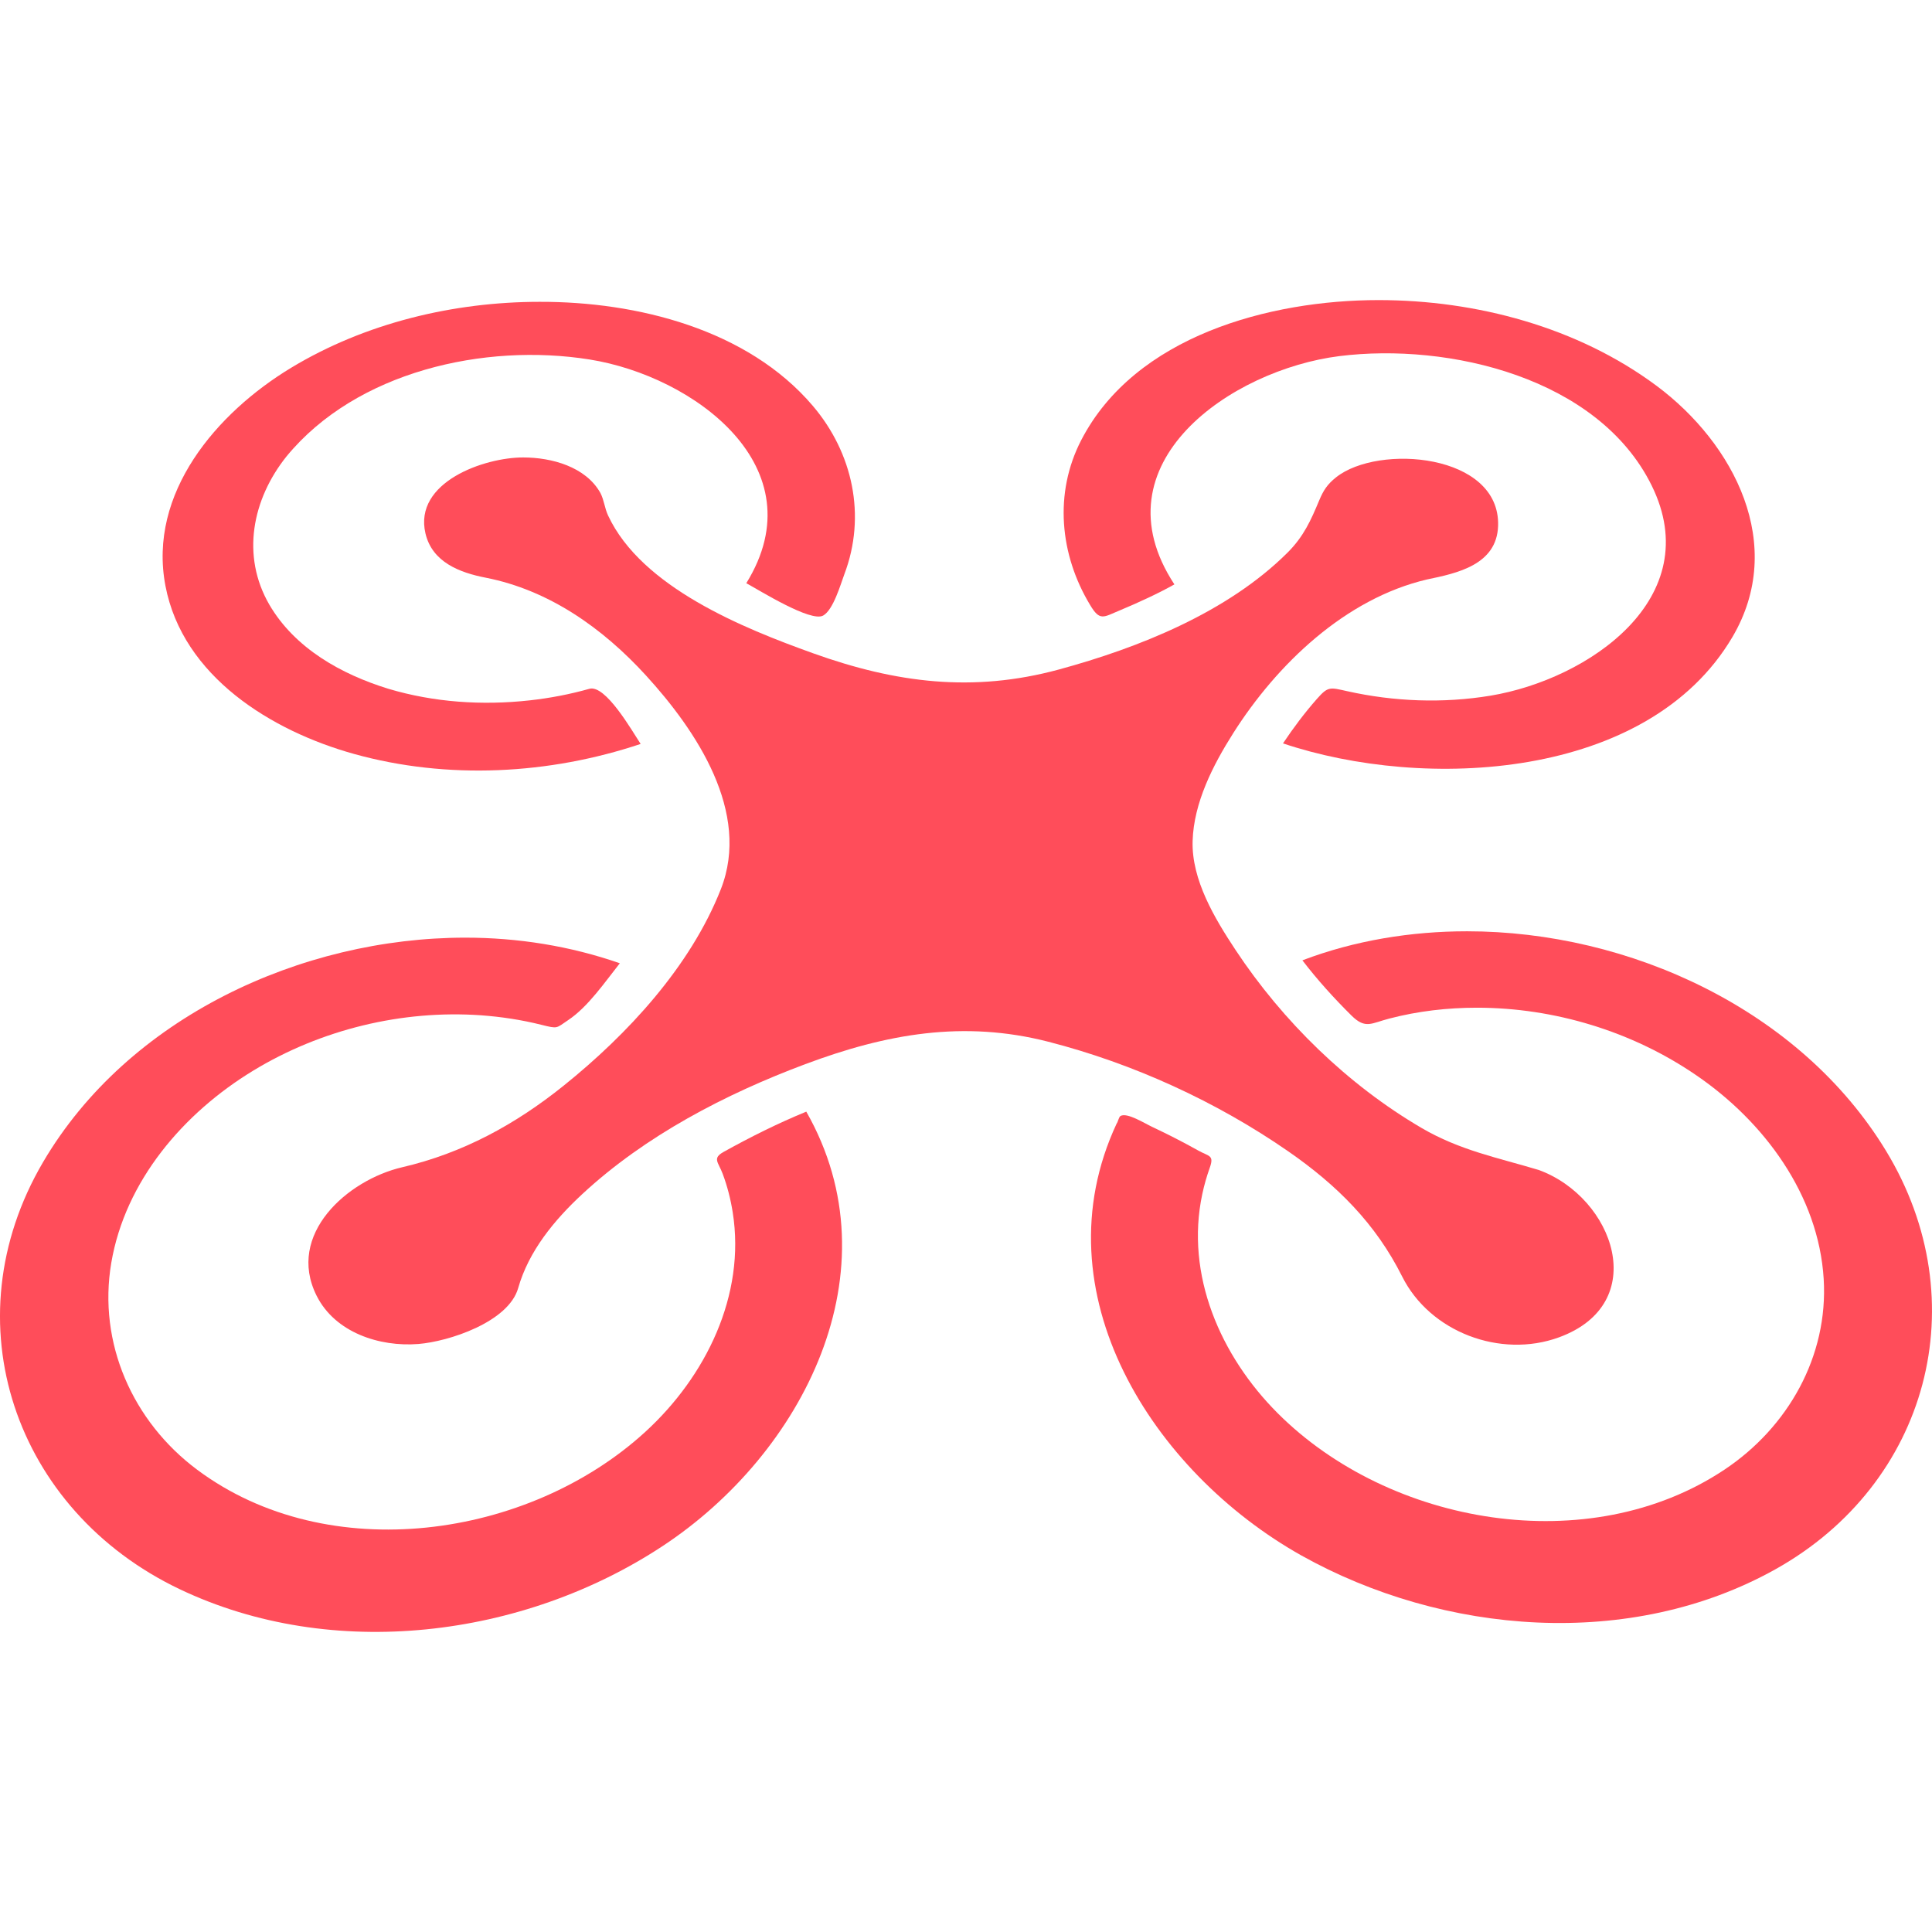
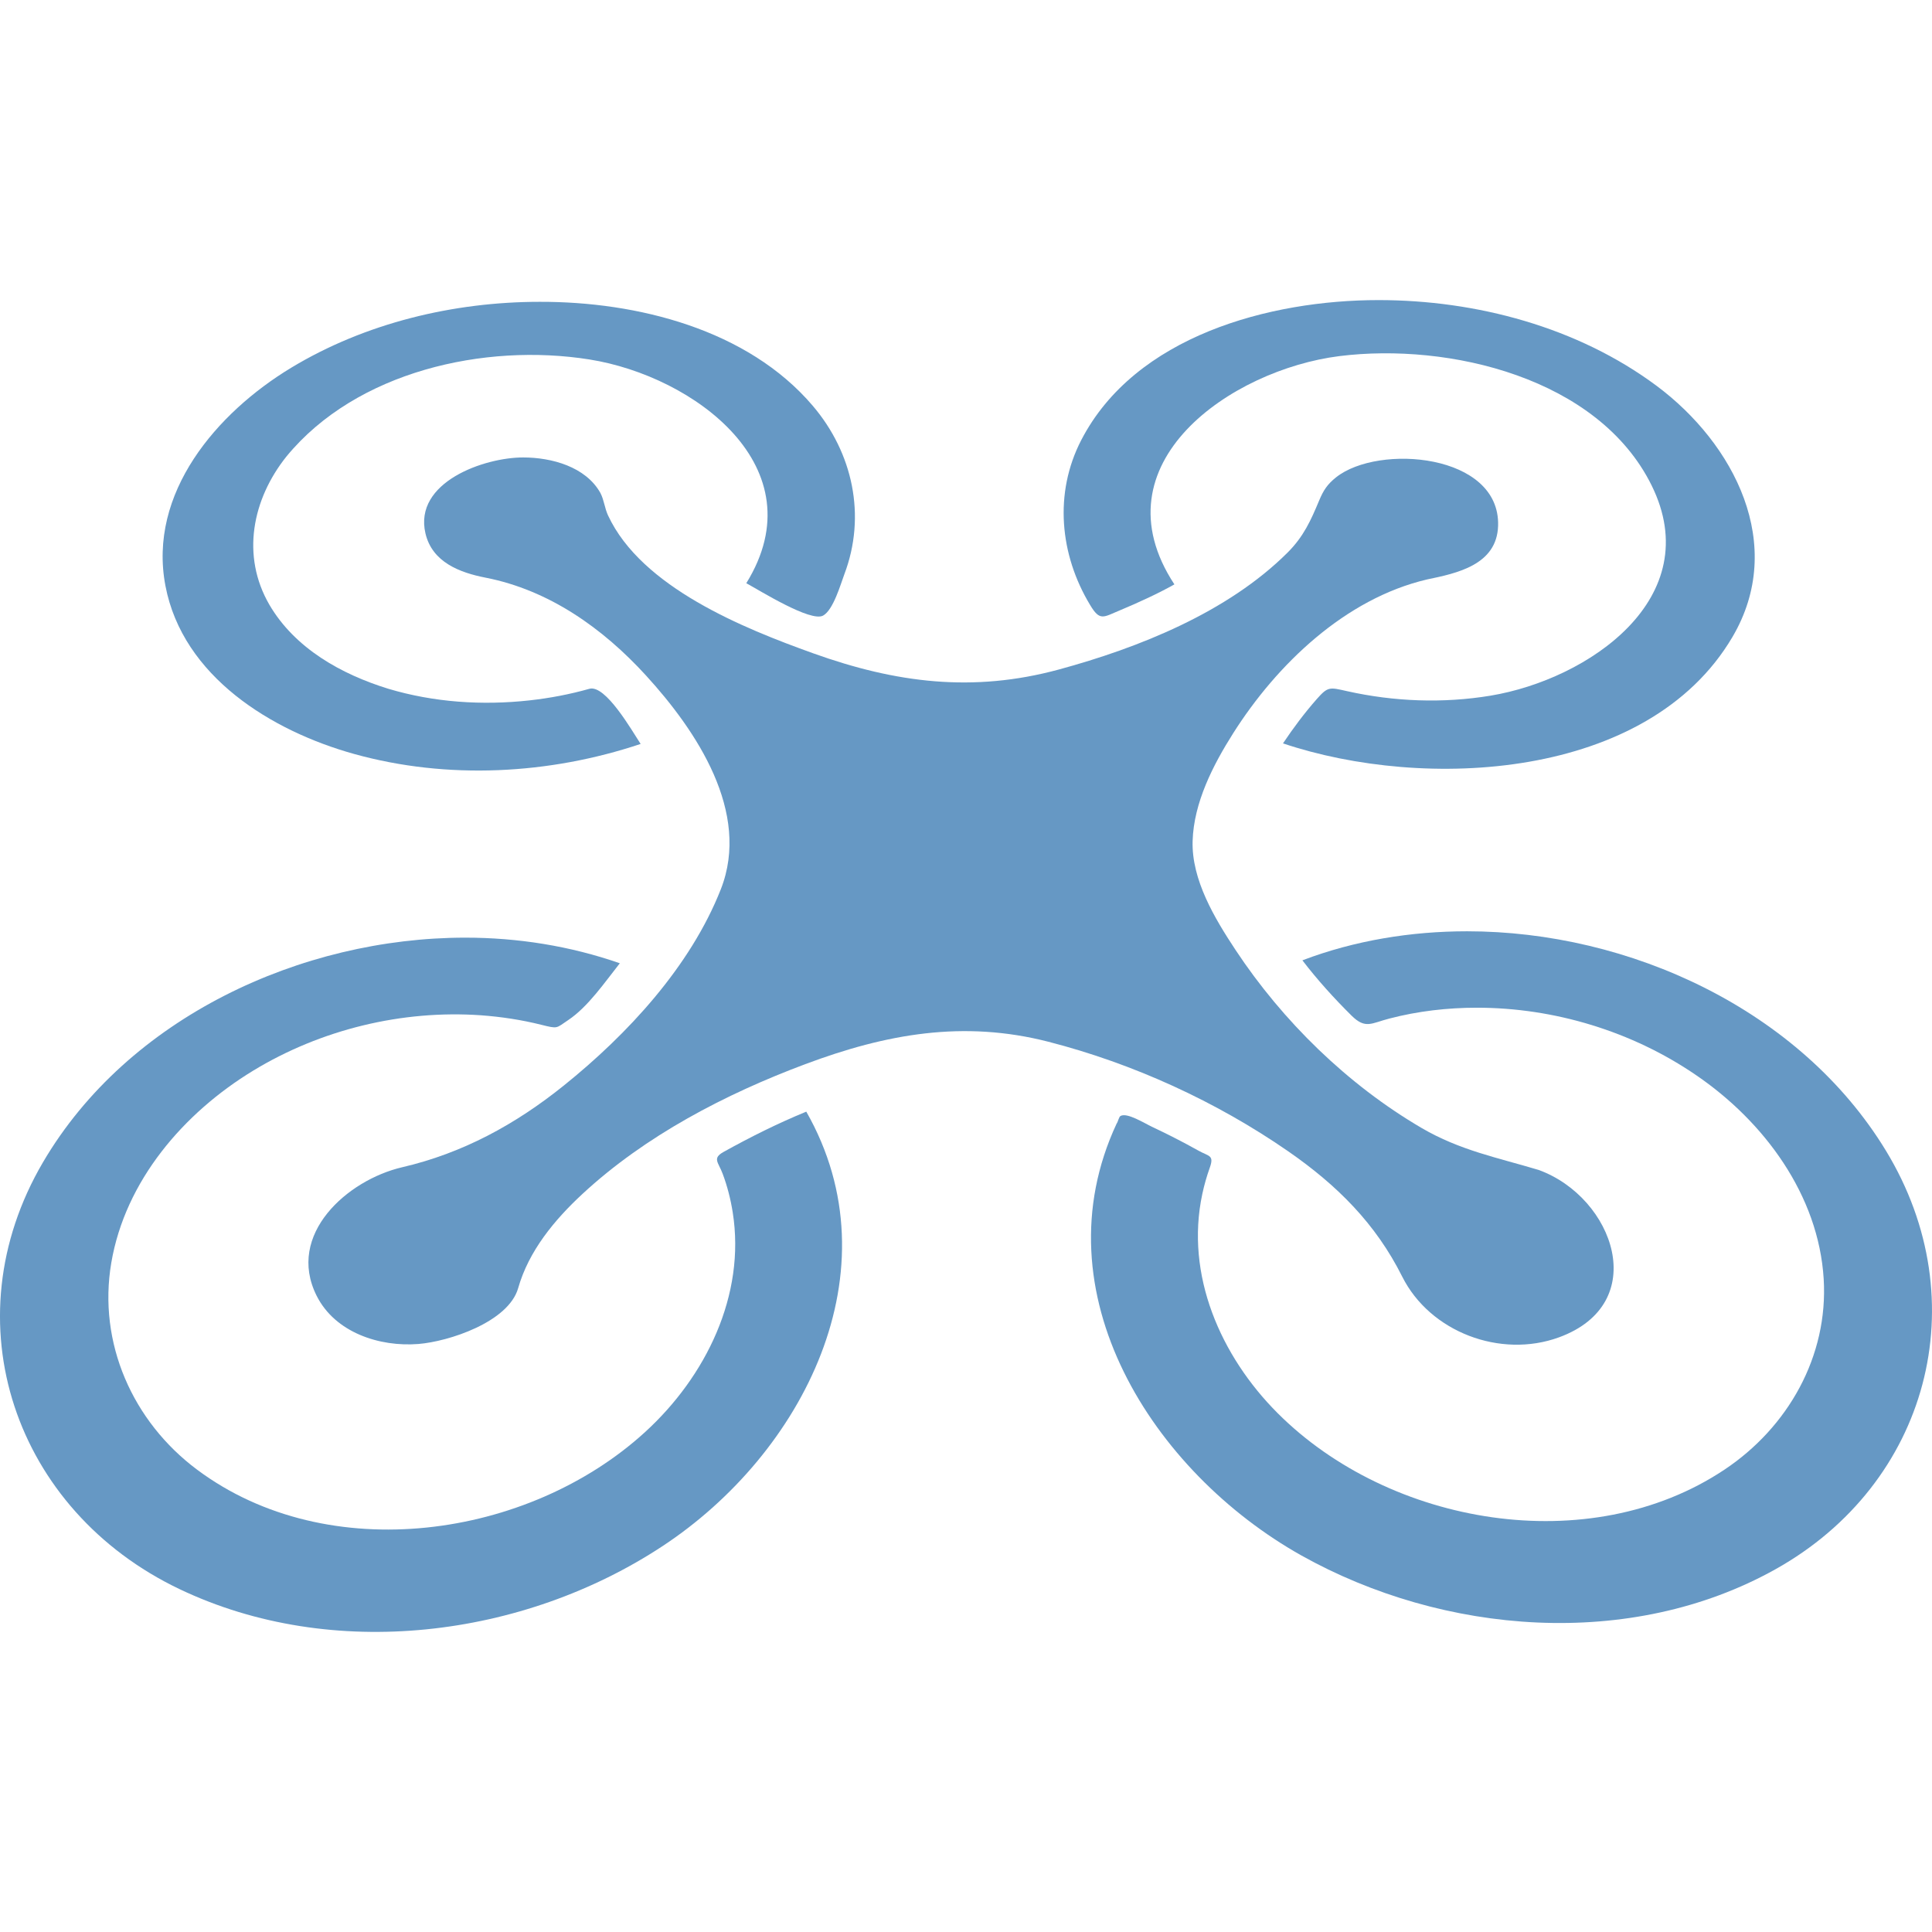
- <svg xmlns="http://www.w3.org/2000/svg" height="256px" width="256px" version="1.1" id="_x32_" viewBox="0 0 512 512" xml:space="preserve" fill="#000000" stroke="#000000" stroke-width="0.005">
+ <svg xmlns="http://www.w3.org/2000/svg" height="256px" width="256px" version="1.1" id="_x32_" viewBox="0 0 512 512" xml:space="preserve" fill="#6698C4">
  <g id="SVGRepo_bgCarrier" stroke-width="0" />
  <g id="SVGRepo_tracerCarrier" stroke-linecap="round" stroke-linejoin="round" />
  <g id="SVGRepo_iconCarrier">
-     <style type="text/css"> .st0{fill:#ff4d5a;} </style>
+     <style type="text/css"> .st0{fill:#6698C4;} </style>
    <g>
      <path class="st0" d="M296.81,161.734c2.532-1.052,5.042-2.166,7.529-3.341c2.334-1.098,4.637-2.257,6.888-3.524 c-21.114-32.128,15.119-56.904,43.724-60.497c29.016-3.623,68.628,5.714,82.732,34.242c14.782,29.901-16.751,51.435-42.678,55.744 c-12.556,2.082-25.562,1.587-37.964-1.182c-4.654-1.037-5.073-1.32-8.04,2.036c-3.281,3.722-6.24,7.673-8.994,11.793 c37.384,12.578,96.699,9.832,119.102-28.185c14.386-24.409,0.512-51.237-20.138-66.607c-20.931-15.553-47.796-22.686-73.648-22.686 c-28.811,0-64.54,9.498-78.804,37.148c-7.238,14.036-5.675,30.328,2.357,43.631C291.501,164.725,292.409,163.55,296.81,161.734z" />
      <path class="st0" d="M93.855,199.812c24.714,6.873,51.686,5.447,75.92-2.662c-2.296-3.493-9.306-15.813-13.592-14.608 c-5.18,1.465-10.511,2.479-15.859,3.067c-12.494,1.38-25.325,0.533-37.4-3.074c-12.464-3.837-24.775-10.71-31.534-22.273 c-7.544-12.99-4.538-27.98,4.554-39.33c18.52-22.51,52.442-30.1,80.276-25.668c27.705,4.409,60.55,28.589,41.557,59.292 c3.585,1.945,17.079,10.397,20.359,8.581c2.701-1.495,4.638-8.314,5.614-10.923c5.889-15.515,2.265-32.198-8.36-44.676 c-17.285-20.306-46.629-27.614-72.343-27.552c-22.853,0-46.278,5.614-65.913,17.491c-19.68,11.907-37.995,33.181-33.288,57.789 C48.438,179.294,71.963,193.726,93.855,199.812z" />
      <path class="st0" d="M371.587,338.29c7.36,14.706,26.018,21.785,41.542,16.125c24.585-8.97,14.577-37.072-5.332-44.356 c-10.839-3.257-20.893-5.172-31.106-11.16c-19.566-11.457-36.774-28.269-49.262-47.156c-5.476-8.284-11.678-18.551-11.373-28.864 c0.298-10.16,5.408-20.13,10.74-28.544c11.587-18.292,29.733-35.699,51.374-40.772c7.865-1.632,18.513-3.829,18.841-14.21 c0.603-19.161-31.732-21.8-42.952-12.845c-2.342,1.861-3.371,3.509-4.447,6.079c-2.22,5.302-4.096,9.566-8.414,13.876 c-15.866,15.805-39.39,25.21-60.641,30.977c-22.694,6.148-43.098,3.57-65.082-4.317c-18.422-6.614-45.462-17.461-54.341-36.538 c-0.9-1.93-1.037-4.035-2.014-5.934c-3.906-6.996-12.99-9.421-20.451-9.421c-10.244-0.03-29.108,6.499-25.919,20.13 c1.793,7.658,9.146,10.405,15.919,11.724c16.851,3.296,31.077,13.395,42.526,25.928c13.387,14.652,27.849,36.248,19.832,56.644 c-8.047,20.466-24.73,38.46-41.64,52.046c-12.815,10.298-26.767,17.902-42.785,21.625c-14.532,3.379-30.832,17.788-22.701,34.044 c4.89,9.778,16.69,13.623,26.98,12.799c7.994-0.64,23.868-5.789,26.439-14.806c2.8-9.847,9.61-18.071,16.995-24.92 c16.704-15.485,37.91-26.508,59.108-34.44c21.496-8.048,41.939-11.701,64.418-5.927c22.472,5.774,44.471,15.828,63.548,29.032 C354.333,314.08,364.562,324.255,371.587,338.29z" />
      <path class="st0" d="M138.668,121.23C139.401,121.23,136.342,121.222,138.668,121.23L138.668,121.23z" />
      <path class="st0" d="M499.812,304.979c-22.77-37.453-68.056-58.178-111.009-58.178c-14.829,0-29.772,2.418-43.655,7.696 c3.982,5.187,8.376,10.054,13.029,14.654c3.707,3.662,5.263,1.991,10.015,0.778c7.566-1.976,15.401-2.876,23.212-2.876 c20.504,0,41.182,6.278,58.101,17.888c17.964,12.258,32.434,31.724,33.792,53.99c1.244,20.488-9.45,39.314-26.301,50.543 c-35.882,23.913-88.705,14.752-118.416-14.982c-15.08-15.088-24.554-36.614-19.955-58.078c0.503-2.358,1.167-4.684,1.976-6.95 c1.213-3.41-0.206-2.96-3.067-4.569c-3.951-2.212-7.986-4.272-12.082-6.202c-2.228-1.045-6.743-3.928-8.497-2.952 c-0.474,0.267-0.672,1.594-1.038,2.029c-20.947,44.898,9.695,92.382,48.91,114.418c37.652,21.069,87.248,25.157,125.685,3.685 C511.064,393.211,524.038,344.842,499.812,304.979z" />
      <path class="st0" d="M191.759,305.269c-3.059,1.701-1.396,2.716-0.251,5.774c1.242,3.31,2.113,6.743,2.67,10.236 c3.493,22.022-7.186,43.571-23.189,58.201c-30.954,28.299-84.006,35.935-118.743,10.008C35.15,376.734,25.89,355.896,29.49,334.675 c3.692-21.763,19.177-39.734,37.605-50.94c17.941-10.908,39.421-16.133,60.36-14.676c5.385,0.397,10.74,1.205,15.98,2.517 c4.523,1.13,3.882,0.931,7.147-1.243c5.271-3.516,9.786-10.153,13.677-15.058c-13.15-4.584-27.018-6.788-40.939-6.788 c-43.503,0-89.407,21.152-111.917,59.506c-24.836,42.311-7.468,92.343,36.202,113.152c40.489,19.298,91.07,12.922,128.004-11.427 c37.102-24.448,62.115-72.922,38.064-115.121C206.153,297.686,198.861,301.318,191.759,305.269z" />
    </g>
  </g>
</svg>
